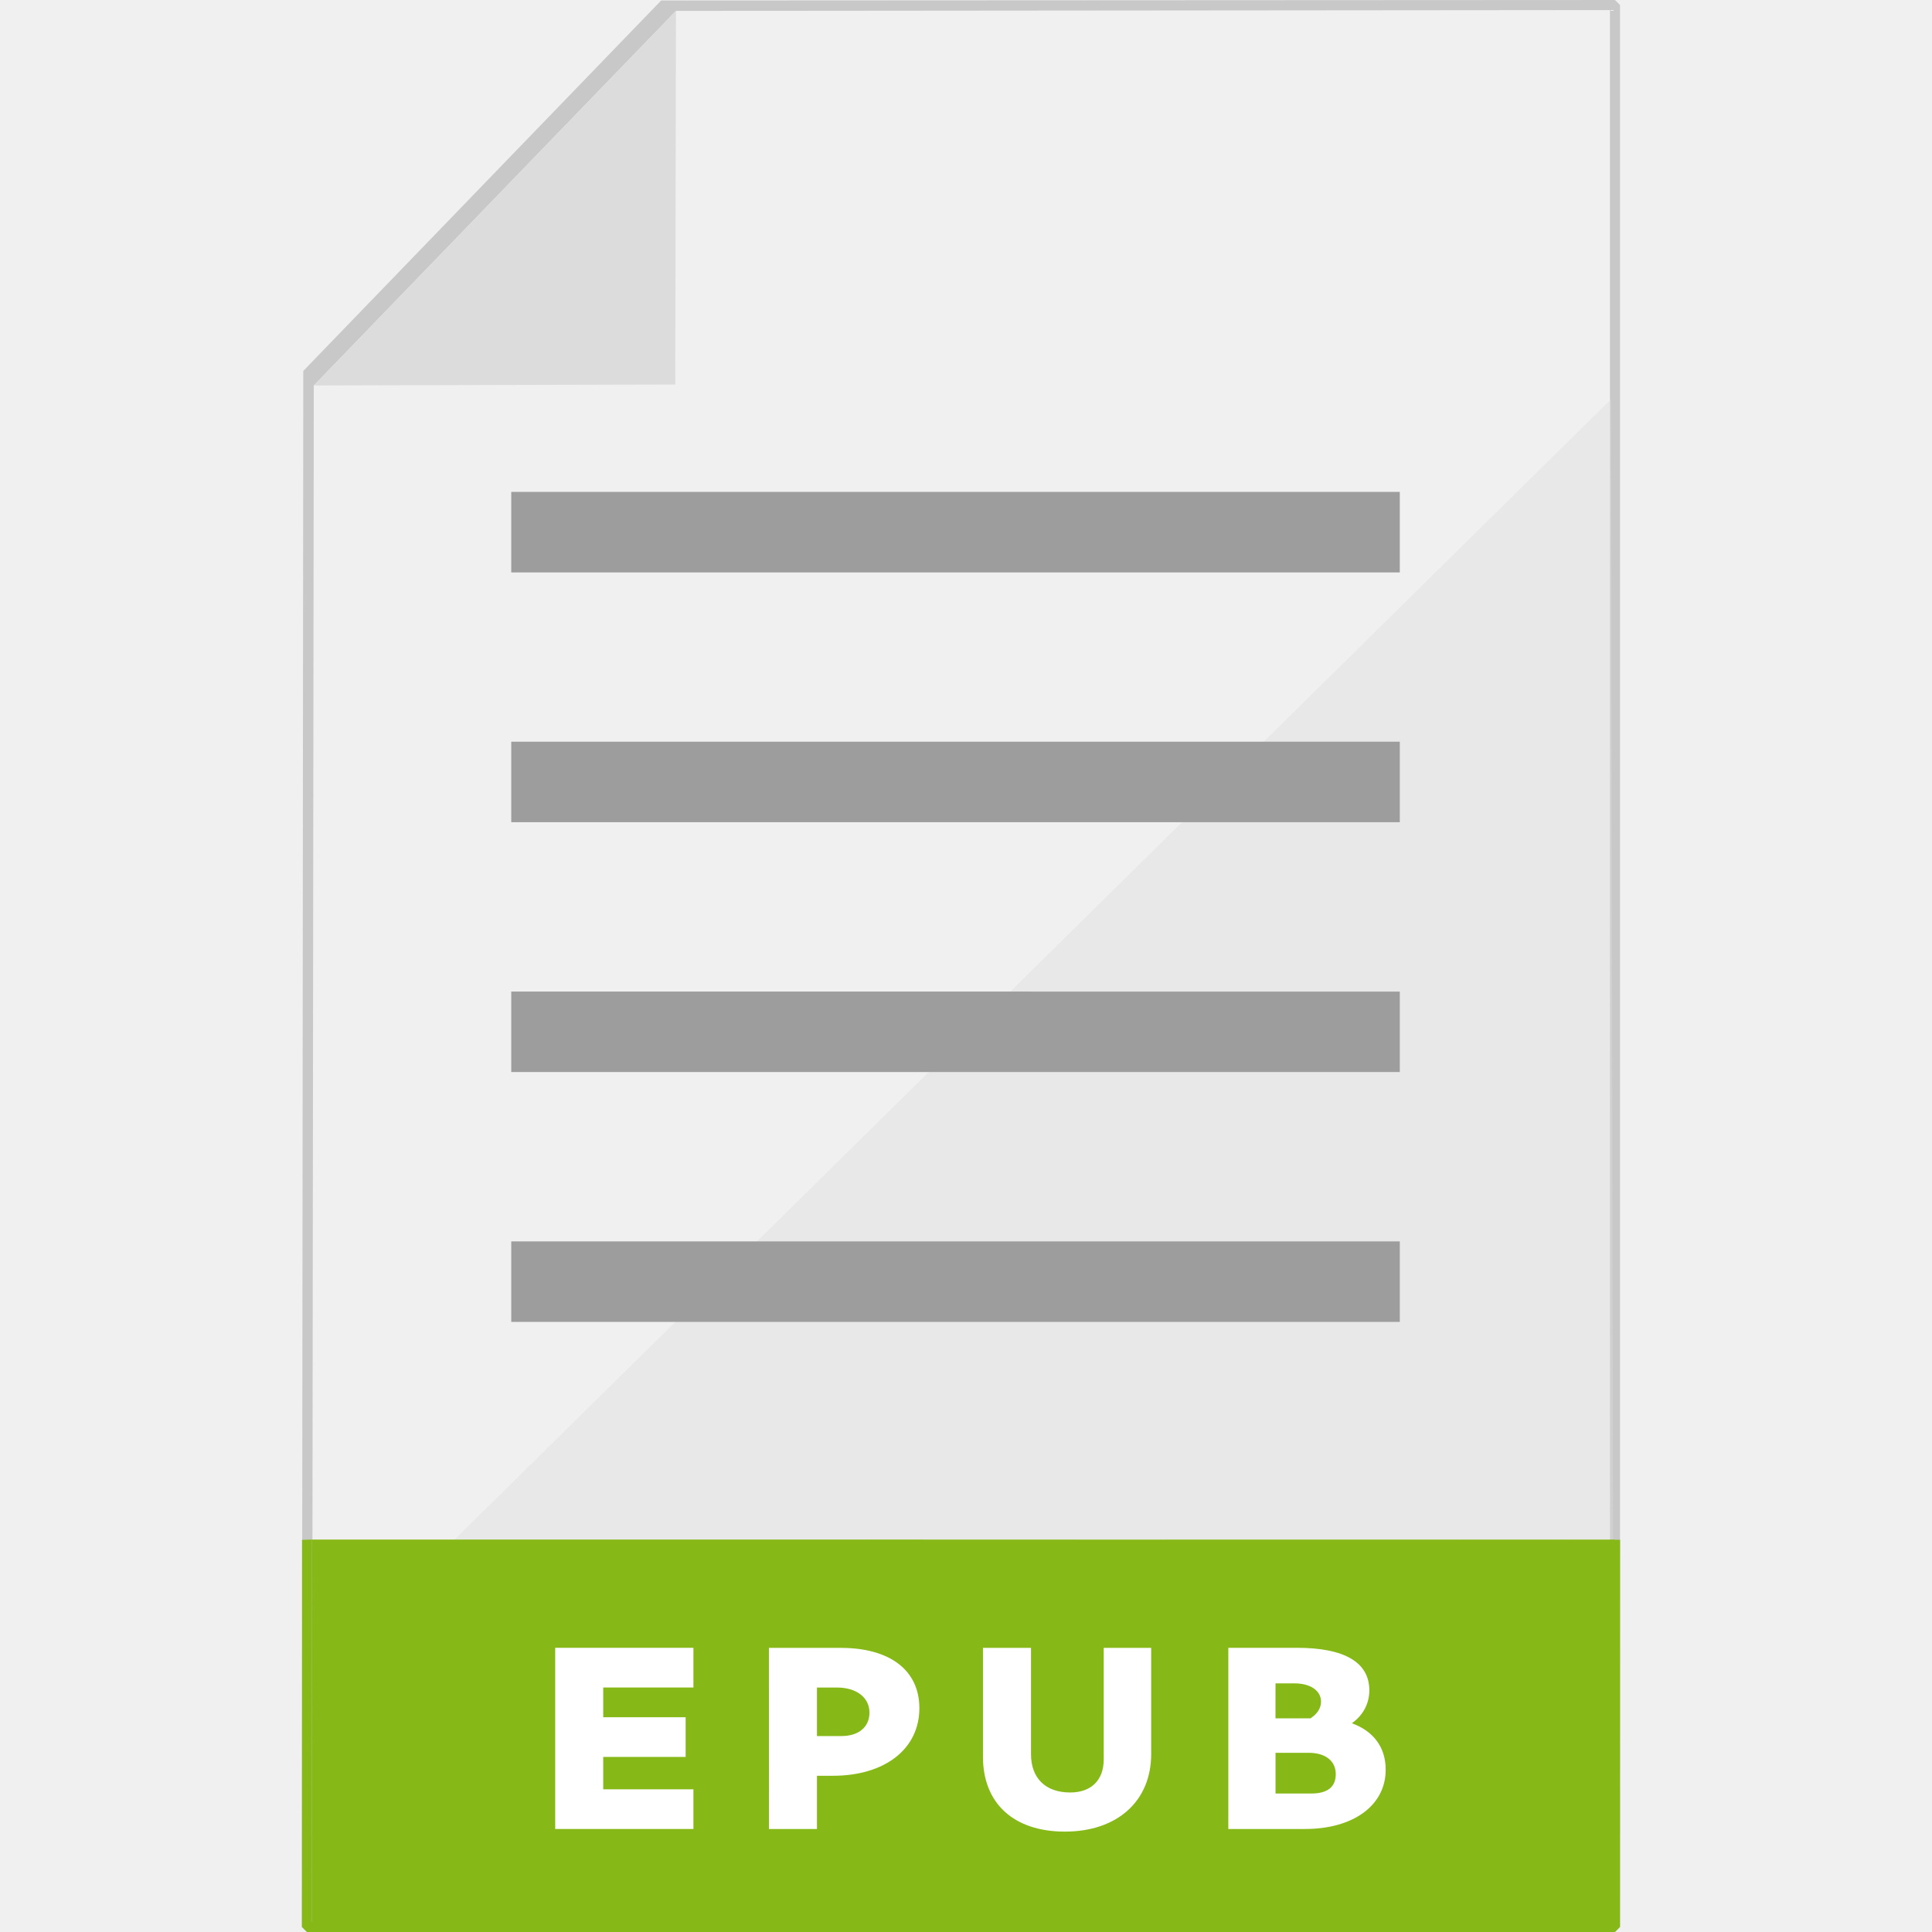
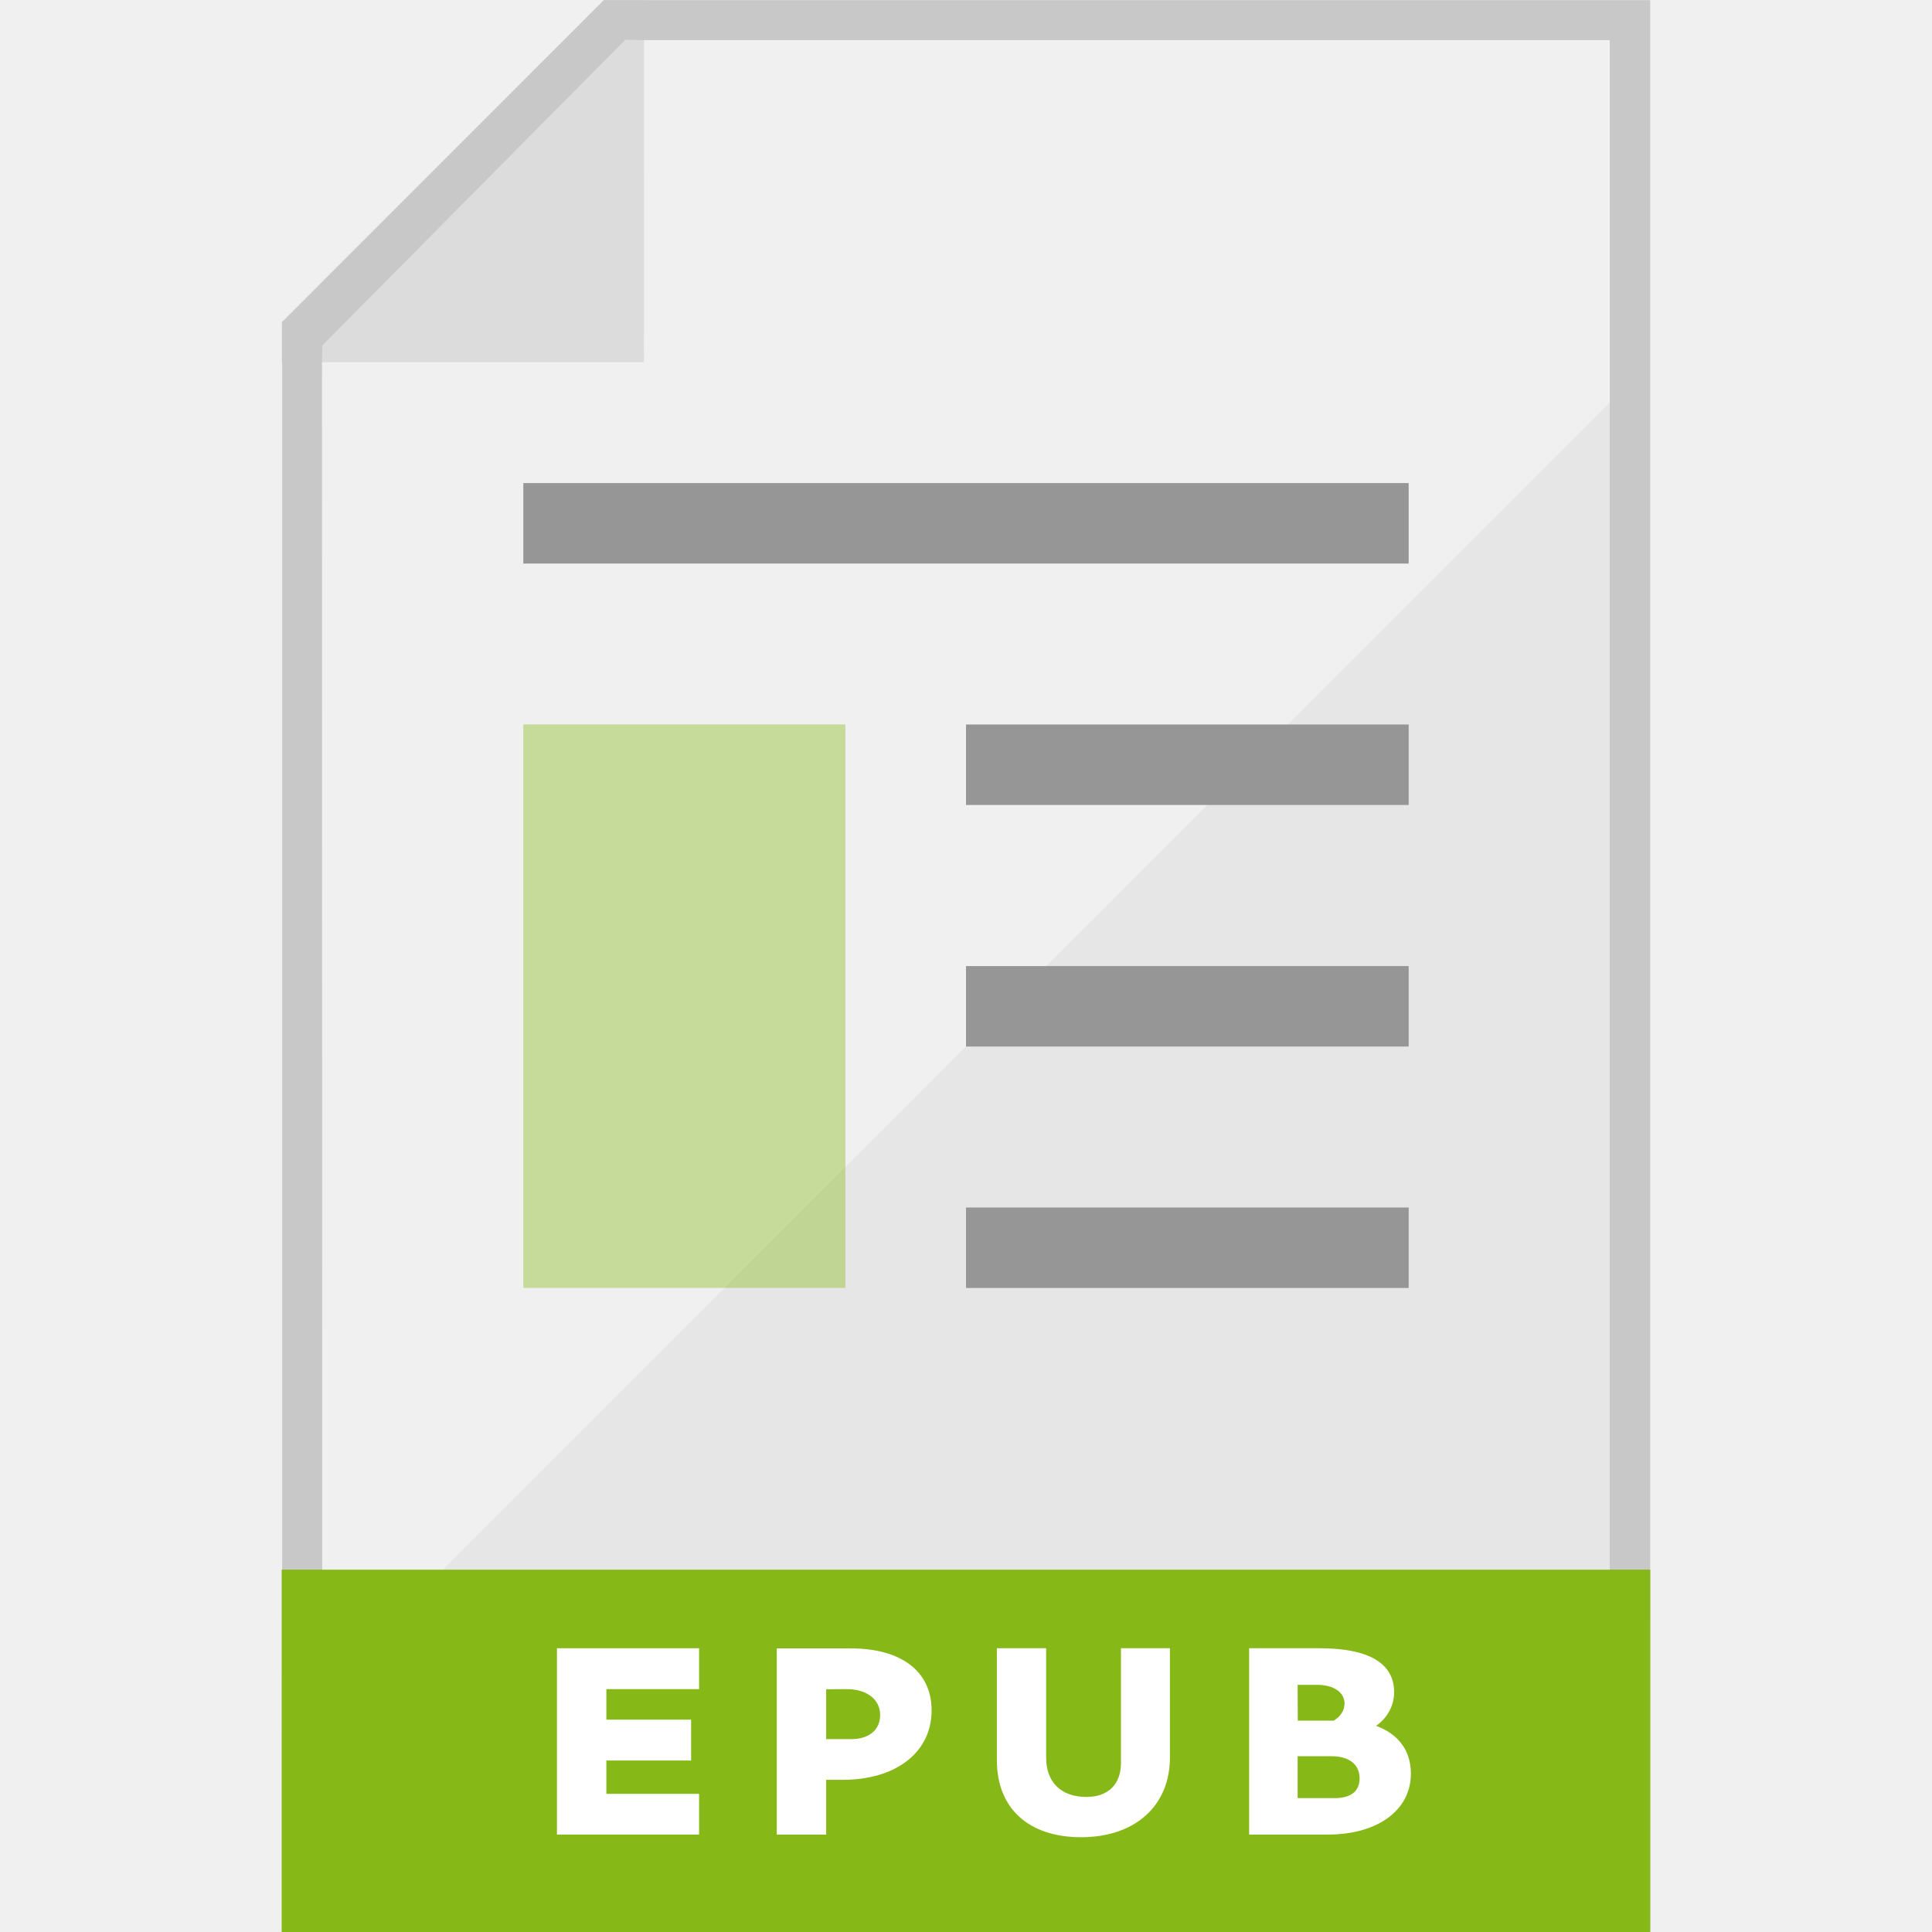
- <svg xmlns="http://www.w3.org/2000/svg" xmlns:xlink="http://www.w3.org/1999/xlink" width="192" height="192" viewBox="0 0 50.8 50.8" version="1.1" id="svg1420">
-   <defs id="defs1414">
-     <linearGradient id="linearGradient928">
-       <stop style="stop-color:#86b918;stop-opacity:1" offset="0" id="stop924" />
-       <stop style="stop-color:#86b918;stop-opacity:1" offset="1" id="stop926" />
+ <svg xmlns="http://www.w3.org/2000/svg" xmlns:xlink="http://www.w3.org/1999/xlink" width="48" height="48" viewBox="0 0 12.7 12.7" version="1.1" id="svg8">
+   <defs id="defs2">
+     <linearGradient id="linearGradient919">
+       <stop style="stop-color:#86b918;stop-opacity:1" offset="0" id="stop915" />
+       <stop style="stop-color:#86b918;stop-opacity:1" offset="1" id="stop917" />
    </linearGradient>
-     <linearGradient id="linearGradient2207">
-       <stop style="stop-color:#f24f47;stop-opacity:1" offset="0" id="stop2203" />
-       <stop style="stop-color:#dd2e25;stop-opacity:1" offset="1" id="stop2205" />
-     </linearGradient>
-     <linearGradient xlink:href="#linearGradient2207" id="linearGradient2209" x1="-7.884" y1="29.337" x2="26.257" y2="29.337" gradientUnits="userSpaceOnUse" />
-     <linearGradient xlink:href="#linearGradient2207" id="linearGradient2216" gradientUnits="userSpaceOnUse" x1="0.814" y1="28.632" x2="22.984" y2="28.021" gradientTransform="matrix(1.003558,0,0,1.008444,-0.01857073,-0.2052796)" />
-     <linearGradient xlink:href="#linearGradient2207" id="linearGradient2276" gradientUnits="userSpaceOnUse" gradientTransform="matrix(1.003499,0,0,1.008355,20.34638,18.33469)" x1="0.814" y1="28.632" x2="17.795" y2="28.647" />
-     <linearGradient xlink:href="#linearGradient928" id="linearGradient2590" gradientUnits="userSpaceOnUse" gradientTransform="matrix(1.003499,0,0,1.008355,20.34638,18.33469)" x1="0.814" y1="28.632" x2="17.795" y2="28.647" />
+     <linearGradient xlink:href="#linearGradient919" id="linearGradient921" x1="4.365" y1="10.98" x2="8.864" y2="10.98" gradientUnits="userSpaceOnUse" gradientTransform="translate(-0.00113736,-4.2278593e-4)" />
  </defs>
  <g id="layer1">
-     <g id="g2588" transform="matrix(0.9999928,0,0,1,-4.240346,-2.365782)" style="stroke-width:1">
-       <g id="g2573" style="stroke-width:1">
-         <path style="color:#000000;font-style:normal;font-variant:normal;font-weight:normal;font-stretch:normal;font-size:medium;line-height:normal;font-family:sans-serif;font-variant-ligatures:normal;font-variant-position:normal;font-variant-caps:normal;font-variant-numeric:normal;font-variant-alternates:normal;font-variant-east-asian:normal;font-feature-settings:normal;font-variation-settings:normal;text-indent:0;text-align:start;text-decoration:none;text-decoration-line:none;text-decoration-style:solid;text-decoration-color:#000000;letter-spacing:normal;word-spacing:normal;text-transform:none;writing-mode:lr-tb;direction:ltr;text-orientation:mixed;dominant-baseline:auto;baseline-shift:baseline;text-anchor:start;white-space:normal;shape-padding:0;shape-margin:0;inline-size:0;clip-rule:nonzero;display:inline;overflow:visible;visibility:visible;isolation:auto;mix-blend-mode:normal;color-interpolation:sRGB;color-interpolation-filters:linearRGB;solid-color:#000000;solid-opacity:1;vector-effect:none;fill:#f0f0f0;fill-opacity:1;fill-rule:nonzero;stroke:none;stroke-width:0.265;stroke-linecap:round;stroke-linejoin:bevel;stroke-miterlimit:4;stroke-dasharray:none;stroke-dashoffset:0;stroke-opacity:1;color-rendering:auto;image-rendering:auto;shape-rendering:auto;text-rendering:auto;enable-background:accumulate;stop-color:#000000" d="m 21.625,2.379 v 0 L 46.573,2.366 V 52.902 H 12.178 l 0.038,-40.784 z" id="path2085" />
-         <path style="color:#000000;font-style:normal;font-variant:normal;font-weight:normal;font-stretch:normal;font-size:medium;line-height:normal;font-family:sans-serif;font-variant-ligatures:normal;font-variant-position:normal;font-variant-caps:normal;font-variant-numeric:normal;font-variant-alternates:normal;font-variant-east-asian:normal;font-feature-settings:normal;font-variation-settings:normal;text-indent:0;text-align:start;text-decoration:none;text-decoration-line:none;text-decoration-style:solid;text-decoration-color:#000000;letter-spacing:normal;word-spacing:normal;text-transform:none;writing-mode:lr-tb;direction:ltr;text-orientation:mixed;dominant-baseline:auto;baseline-shift:baseline;text-anchor:start;white-space:normal;shape-padding:0;shape-margin:0;inline-size:0;clip-rule:nonzero;display:inline;overflow:visible;visibility:visible;isolation:auto;mix-blend-mode:normal;color-interpolation:sRGB;color-interpolation-filters:linearRGB;solid-color:#000000;solid-opacity:1;vector-effect:none;fill:#c7c7c7;fill-opacity:0.969;fill-rule:nonzero;stroke:none;stroke-width:1;stroke-linecap:round;stroke-linejoin:bevel;stroke-miterlimit:4;stroke-dasharray:none;stroke-dashoffset:0;stroke-opacity:1;color-rendering:auto;image-rendering:auto;shape-rendering:auto;text-rendering:auto;enable-background:accumulate;stop-color:#000000" d="m 21.625,2.379 -9.41,9.74 v 0 l -0.037,40.917 0.132,0.131 H 46.705 L 46.838,53.035 V 2.499 L 46.705,2.366 Z m 0.388,0.273 v 0 L 46.573,2.63 V 52.902 H 12.444 l 0.047,-40.401 z" id="path2087" />
-         <g id="path2145" style="opacity:1;stroke-width:1" transform="translate(-0.3340042,-0.6357305)">
-           <path style="color:#000000;font-style:normal;font-variant:normal;font-weight:normal;font-stretch:normal;font-size:medium;line-height:normal;font-family:sans-serif;font-variant-ligatures:normal;font-variant-position:normal;font-variant-caps:normal;font-variant-numeric:normal;font-variant-alternates:normal;font-variant-east-asian:normal;font-feature-settings:normal;font-variation-settings:normal;text-indent:0;text-align:start;text-decoration:none;text-decoration-line:none;text-decoration-style:solid;text-decoration-color:#000000;letter-spacing:normal;word-spacing:normal;text-transform:none;writing-mode:lr-tb;direction:ltr;text-orientation:mixed;dominant-baseline:auto;baseline-shift:baseline;text-anchor:start;white-space:normal;shape-padding:0;shape-margin:0;inline-size:0;clip-rule:nonzero;display:inline;overflow:visible;visibility:visible;isolation:auto;mix-blend-mode:normal;color-interpolation:sRGB;color-interpolation-filters:linearRGB;solid-color:#000000;solid-opacity:1;vector-effect:none;fill:#dcdcdc;fill-opacity:1;fill-rule:nonzero;stroke:none;stroke-width:0.265;stroke-linecap:round;stroke-linejoin:bevel;stroke-miterlimit:4;stroke-dasharray:none;stroke-dashoffset:0;stroke-opacity:0.969;color-rendering:auto;image-rendering:auto;shape-rendering:auto;text-rendering:auto;enable-background:accumulate;stop-color:#000000;stop-opacity:1" d="m 22.33,13.112 -9.505,0.025 9.523,-9.849 z" id="path2150" />
+     <g id="g913" transform="matrix(0.9997433,0,0,0.9999257,4.7540213e-4,0)" style="stroke-width:1">
+       <g id="g883" transform="matrix(0.9999277,0,0,1,0.2646977,0)" style="stroke-width:1">
+         <g id="g875" style="stroke-width:1">
+           <g id="rect837" style="opacity:1;stroke-width:1">
+             <path style="color:#000000;font-style:normal;font-variant:normal;font-weight:normal;font-stretch:normal;font-size:medium;line-height:normal;font-family:sans-serif;font-variant-ligatures:normal;font-variant-position:normal;font-variant-caps:normal;font-variant-numeric:normal;font-variant-alternates:normal;font-variant-east-asian:normal;font-feature-settings:normal;font-variation-settings:normal;text-indent:0;text-align:start;text-decoration:none;text-decoration-line:none;text-decoration-style:solid;text-decoration-color:#000000;letter-spacing:normal;word-spacing:normal;text-transform:none;writing-mode:lr-tb;direction:ltr;text-orientation:mixed;dominant-baseline:auto;baseline-shift:baseline;text-anchor:start;white-space:normal;shape-padding:0;shape-margin:0;inline-size:0;clip-rule:nonzero;display:inline;overflow:visible;visibility:visible;isolation:auto;mix-blend-mode:normal;color-interpolation:sRGB;color-interpolation-filters:linearRGB;solid-color:#000000;solid-opacity:1;vector-effect:none;fill:#f0f0f0;fill-opacity:1;fill-rule:nonzero;stroke:none;stroke-width:0.265;stroke-linecap:round;stroke-linejoin:miter;stroke-miterlimit:4;stroke-dasharray:none;stroke-dashoffset:0;stroke-opacity:1;color-rendering:auto;image-rendering:auto;shape-rendering:auto;text-rendering:auto;enable-background:accumulate;stop-color:#000000;stop-opacity:1" d="m 3.969,0 h 4.829e-4 6.614 V 12.7 H 1.587 V 2.381 Z" id="path849" />
+           </g>
+           <path id="path843" style="fill:#dcdcdc;fill-opacity:1;stroke:none;stroke-width:0.053;stroke-linecap:round;stroke-linejoin:miter;stroke-miterlimit:4;stroke-dasharray:none" d="m 3.969,2.381 -2.382,7.92e-5 V 2.117 L 3.705,0 h 0.265 z" />
+           <path id="path853" style="opacity:0.5;fill:#dcdcdc;fill-opacity:1;stroke:none;stroke-width:0.053;stroke-linecap:round;stroke-linejoin:miter;stroke-miterlimit:4;stroke-dasharray:none" d="M 10.585,12.701 H 1.588 V 11.378 L 10.585,2.381 Z" />
+           <path style="color:#000000;font-style:normal;font-variant:normal;font-weight:normal;font-stretch:normal;font-size:medium;line-height:normal;font-family:sans-serif;font-variant-ligatures:normal;font-variant-position:normal;font-variant-caps:normal;font-variant-numeric:normal;font-variant-alternates:normal;font-variant-east-asian:normal;font-feature-settings:normal;font-variation-settings:normal;text-indent:0;text-align:start;text-decoration:none;text-decoration-line:none;text-decoration-style:solid;text-decoration-color:#000000;letter-spacing:normal;word-spacing:normal;text-transform:none;writing-mode:lr-tb;direction:ltr;text-orientation:mixed;dominant-baseline:auto;baseline-shift:baseline;text-anchor:start;white-space:normal;shape-padding:0;shape-margin:0;inline-size:0;clip-rule:nonzero;display:inline;overflow:visible;visibility:visible;isolation:auto;mix-blend-mode:normal;color-interpolation:sRGB;color-interpolation-filters:linearRGB;solid-color:#000000;solid-opacity:1;vector-effect:none;fill:#c8c8c8;fill-opacity:1;fill-rule:nonzero;stroke:none;stroke-width:1;stroke-linecap:round;stroke-linejoin:miter;stroke-miterlimit:4;stroke-dasharray:none;stroke-dashoffset:0;stroke-opacity:1;color-rendering:auto;image-rendering:auto;shape-rendering:auto;text-rendering:auto;enable-background:accumulate;stop-color:#000000" d="M 3.706,9.2227376e-4 1.59,2.118 v 0 L 1.59,12.7 H 10.586 V 9.2227376e-4 Z M 3.847,0.261 l 0.122,0.003 6.351,-8.81e-6 V 12.436 H 1.854 l -0.002,-10.055 0.002,-0.11 z" id="path851" />
        </g>
      </g>
-       <path id="path2246" style="opacity:0.4;fill:#dcdcdc;fill-opacity:1;stroke:none;stroke-width:1.058;stroke-linecap:round;stroke-linejoin:bevel;stroke-miterlimit:4;stroke-dasharray:none;stroke-opacity:0.969" d="M 46.655,42.849 16.008,43.03 46.6,12.864 Z" />
-       <g id="g2490" style="stroke-width:1">
-         <g id="rect2154" style="opacity:1;stroke-width:1;stroke-miterlimit:4;stroke-dasharray:none" transform="matrix(0.999941,0,0,0.9999113,20.32544,18.53992)">
-           <path style="color:#000000;font-style:normal;font-variant:normal;font-weight:normal;font-stretch:normal;font-size:medium;line-height:normal;font-family:sans-serif;font-variant-ligatures:normal;font-variant-position:normal;font-variant-caps:normal;font-variant-numeric:normal;font-variant-alternates:normal;font-variant-east-asian:normal;font-feature-settings:normal;font-variation-settings:normal;text-indent:0;text-align:start;text-decoration:none;text-decoration-line:none;text-decoration-style:solid;text-decoration-color:#000000;letter-spacing:normal;word-spacing:normal;text-transform:none;writing-mode:lr-tb;direction:ltr;text-orientation:mixed;dominant-baseline:auto;baseline-shift:baseline;text-anchor:start;white-space:normal;shape-padding:0;shape-margin:0;inline-size:0;clip-rule:nonzero;display:inline;overflow:visible;visibility:visible;isolation:auto;mix-blend-mode:normal;color-interpolation:sRGB;color-interpolation-filters:linearRGB;solid-color:#000000;solid-opacity:1;vector-effect:none;fill:#86b918;fill-opacity:1;fill-rule:nonzero;stroke:none;stroke-width:1;stroke-linecap:round;stroke-linejoin:bevel;stroke-miterlimit:4;stroke-dasharray:none;stroke-dashoffset:0;stroke-opacity:1;color-rendering:auto;image-rendering:auto;shape-rendering:auto;text-rendering:auto;enable-background:accumulate;stop-color:#000000" d="m -7.891,24.309 -0.253,0.008 -0.003,10.179 0.133,0.133 H 26.38 l 0.133,-0.133 0.002,-10.181 v 0 z m 0,0 34.14,0.002 -6.58e-4,10.054 H -7.882 Z" id="path2161" />
-         </g>
-         <path style="color:#000000;font-style:normal;font-variant:normal;font-weight:normal;font-stretch:normal;font-size:medium;line-height:normal;font-family:sans-serif;font-variant-ligatures:normal;font-variant-position:normal;font-variant-caps:normal;font-variant-numeric:normal;font-variant-alternates:normal;font-variant-east-asian:normal;font-feature-settings:normal;font-variation-settings:normal;text-indent:0;text-align:start;text-decoration:none;text-decoration-line:none;text-decoration-style:solid;text-decoration-color:#000000;letter-spacing:normal;word-spacing:normal;text-transform:none;writing-mode:lr-tb;direction:ltr;text-orientation:mixed;dominant-baseline:auto;baseline-shift:baseline;text-anchor:start;white-space:normal;shape-padding:0;shape-margin:0;inline-size:0;clip-rule:nonzero;display:inline;overflow:visible;visibility:visible;isolation:auto;mix-blend-mode:normal;color-interpolation:sRGB;color-interpolation-filters:linearRGB;solid-color:#000000;solid-opacity:1;vector-effect:none;fill:url(#linearGradient2590);fill-opacity:1;fill-rule:nonzero;stroke:none;stroke-width:1;stroke-linecap:round;stroke-linejoin:bevel;stroke-miterlimit:4;stroke-dasharray:none;stroke-dashoffset:0;stroke-opacity:1;color-rendering:auto;image-rendering:auto;shape-rendering:auto;text-rendering:auto;enable-background:accumulate;stop-color:#000000" d="m 12.435,42.847 34.26,0.002 -6.6e-4,10.138 H 12.444 Z" id="path2159" />
-       </g>
-       <g aria-label="E P U B" transform="scale(1.031311,0.9696399)" id="text2959" style="font-style:normal;font-weight:normal;font-size:28.309px;line-height:1.25;font-family:sans-serif;fill:#000000;fill-opacity:1;stroke:none;stroke-width:0.265">
-         <path d="m 18.267,52.037 h 3.524 v -1.076 h -2.3 v -0.878 h 2.102 v -1.076 h -2.102 v -0.807 h 2.3 v -1.076 h -3.524 z" style="font-style:normal;font-variant:normal;font-weight:800;font-stretch:normal;font-size:7.077px;font-family:Cantarell;-inkscape-font-specification:'Cantarell Ultra-Bold';fill:#ffffff;stroke-width:0.265" id="path930" />
-         <path d="m 23.717,52.037 h 1.224 V 50.594 h 0.403 c 1.331,0 2.208,-0.729 2.208,-1.833 0,-1.026 -0.75,-1.635 -2.003,-1.635 h -1.833 z m 1.734,-3.836 c 0.495,0 0.828,0.269 0.828,0.679 0,0.396 -0.276,0.637 -0.715,0.637 h -0.623 v -1.316 z" style="font-style:normal;font-variant:normal;font-weight:800;font-stretch:normal;font-size:7.077px;font-family:Cantarell;-inkscape-font-specification:'Cantarell Ultra-Bold';fill:#ffffff;stroke-width:0.265" id="path932" />
-         <path d="m 31.261,52.108 c 1.338,0 2.201,-0.828 2.201,-2.102 v -2.88 h -1.21 v 3.022 c 0,0.566 -0.318,0.899 -0.856,0.899 -0.63,0 -0.998,-0.389 -0.998,-1.04 V 47.126 H 29.173 v 2.951 c 0,1.267 0.786,2.031 2.088,2.031 z" style="font-style:normal;font-variant:normal;font-weight:800;font-stretch:normal;font-size:7.077px;font-family:Cantarell;-inkscape-font-specification:'Cantarell Ultra-Bold';fill:#ffffff;stroke-width:0.265" id="path934" />
-         <path d="m 35.429,52.037 h 1.953 c 1.239,0 2.059,-0.644 2.059,-1.607 0,-0.609 -0.311,-1.047 -0.863,-1.26 0.283,-0.212 0.446,-0.531 0.446,-0.892 0,-0.757 -0.63,-1.154 -1.84,-1.154 h -1.755 z m 1.203,-3.949 h 0.481 c 0.41,0 0.679,0.198 0.679,0.495 0,0.177 -0.092,0.333 -0.269,0.453 h -0.892 z m 0,2.987 v -1.104 h 0.842 c 0.439,0 0.694,0.226 0.694,0.58 0,0.347 -0.212,0.524 -0.623,0.524 z" style="font-style:normal;font-variant:normal;font-weight:800;font-stretch:normal;font-size:7.077px;font-family:Cantarell;-inkscape-font-specification:'Cantarell Ultra-Bold';fill:#ffffff;stroke-width:0.265" id="path936" />
+       <g id="rect862" style="opacity:1;stroke-width:1" transform="translate(-0.1302431,0.3982091)">
+         <path style="color:#000000;font-style:normal;font-variant:normal;font-weight:normal;font-stretch:normal;font-size:medium;line-height:normal;font-family:sans-serif;font-variant-ligatures:normal;font-variant-position:normal;font-variant-caps:normal;font-variant-numeric:normal;font-variant-alternates:normal;font-variant-east-asian:normal;font-feature-settings:normal;font-variation-settings:normal;text-indent:0;text-align:start;text-decoration:none;text-decoration-line:none;text-decoration-style:solid;text-decoration-color:#000000;letter-spacing:normal;word-spacing:normal;text-transform:none;writing-mode:lr-tb;direction:ltr;text-orientation:mixed;dominant-baseline:auto;baseline-shift:baseline;text-anchor:start;white-space:normal;shape-padding:0;shape-margin:0;inline-size:0;clip-rule:nonzero;display:inline;overflow:visible;visibility:visible;isolation:auto;mix-blend-mode:normal;color-interpolation:sRGB;color-interpolation-filters:linearRGB;solid-color:#000000;solid-opacity:1;vector-effect:none;fill:url(#linearGradient921);fill-opacity:1;fill-rule:nonzero;stroke:none;stroke-width:0.265;stroke-linecap:round;stroke-linejoin:miter;stroke-miterlimit:4;stroke-dasharray:none;stroke-dashoffset:0;stroke-opacity:1;color-rendering:auto;image-rendering:auto;shape-rendering:auto;text-rendering:auto;enable-background:accumulate;stop-color:#000000;stop-opacity:1" d="m 1.982,9.921 h 8.997 l -1.3e-4,2.38 -8.997,0.001 z" id="path867" />
+         <path style="color:#000000;font-style:normal;font-variant:normal;font-weight:normal;font-stretch:normal;font-size:medium;line-height:normal;font-family:sans-serif;font-variant-ligatures:normal;font-variant-position:normal;font-variant-caps:normal;font-variant-numeric:normal;font-variant-alternates:normal;font-variant-east-asian:normal;font-feature-settings:normal;font-variation-settings:normal;text-indent:0;text-align:start;text-decoration:none;text-decoration-line:none;text-decoration-style:solid;text-decoration-color:#000000;letter-spacing:normal;word-spacing:normal;text-transform:none;writing-mode:lr-tb;direction:ltr;text-orientation:mixed;dominant-baseline:auto;baseline-shift:baseline;text-anchor:start;white-space:normal;shape-padding:0;shape-margin:0;inline-size:0;clip-rule:nonzero;display:inline;overflow:visible;visibility:visible;isolation:auto;mix-blend-mode:normal;color-interpolation:sRGB;color-interpolation-filters:linearRGB;solid-color:#000000;solid-opacity:1;vector-effect:none;fill:#86b918;fill-opacity:1;fill-rule:nonzero;stroke:none;stroke-width:1;stroke-linecap:round;stroke-linejoin:miter;stroke-miterlimit:4;stroke-dasharray:none;stroke-dashoffset:0;stroke-opacity:1;color-rendering:auto;image-rendering:auto;shape-rendering:auto;text-rendering:auto;enable-background:accumulate;stop-color:#000000;stop-opacity:1" d="m 1.984,9.922 v 0.133 2.248 h 8.996 V 9.922 Z m 0.264,-9.113e-4 h 8.467 l 1.3e-4,2.118 H 2.248 Z" id="path869" />
      </g>
    </g>
-     <path style="color:#000000;font-style:normal;font-variant:normal;font-weight:normal;font-stretch:normal;font-size:medium;line-height:normal;font-family:sans-serif;font-variant-ligatures:normal;font-variant-position:normal;font-variant-caps:normal;font-variant-numeric:normal;font-variant-alternates:normal;font-variant-east-asian:normal;font-feature-settings:normal;font-variation-settings:normal;text-indent:0;text-align:start;text-decoration:none;text-decoration-line:none;text-decoration-style:solid;text-decoration-color:#000000;letter-spacing:normal;word-spacing:normal;text-transform:none;writing-mode:lr-tb;direction:ltr;text-orientation:mixed;dominant-baseline:auto;baseline-shift:baseline;text-anchor:start;white-space:normal;shape-padding:0;shape-margin:0;inline-size:0;clip-rule:nonzero;display:inline;overflow:visible;visibility:visible;opacity:1;isolation:auto;mix-blend-mode:normal;color-interpolation:sRGB;color-interpolation-filters:linearRGB;solid-color:#000000;solid-opacity:1;vector-effect:none;fill:#9d9d9d;fill-opacity:1;fill-rule:nonzero;stroke:none;stroke-linecap:butt;stroke-linejoin:miter;stroke-miterlimit:4;stroke-dasharray:none;stroke-dashoffset:0;stroke-opacity:1;color-rendering:auto;image-rendering:auto;shape-rendering:auto;text-rendering:auto;enable-background:accumulate;stop-color:#000000;stop-opacity:1" d="m 13.443,12.934 v 2.117 h 23.363 v -2.117 z" id="path965" />
-     <path style="color:#000000;font-style:normal;font-variant:normal;font-weight:normal;font-stretch:normal;font-size:medium;line-height:normal;font-family:sans-serif;font-variant-ligatures:normal;font-variant-position:normal;font-variant-caps:normal;font-variant-numeric:normal;font-variant-alternates:normal;font-variant-east-asian:normal;font-feature-settings:normal;font-variation-settings:normal;text-indent:0;text-align:start;text-decoration:none;text-decoration-line:none;text-decoration-style:solid;text-decoration-color:#000000;letter-spacing:normal;word-spacing:normal;text-transform:none;writing-mode:lr-tb;direction:ltr;text-orientation:mixed;dominant-baseline:auto;baseline-shift:baseline;text-anchor:start;white-space:normal;shape-padding:0;shape-margin:0;inline-size:0;clip-rule:nonzero;display:inline;overflow:visible;visibility:visible;opacity:1;isolation:auto;mix-blend-mode:normal;color-interpolation:sRGB;color-interpolation-filters:linearRGB;solid-color:#000000;solid-opacity:1;vector-effect:none;fill:#9d9d9d;fill-opacity:1;fill-rule:nonzero;stroke:none;stroke-linecap:butt;stroke-linejoin:miter;stroke-miterlimit:4;stroke-dasharray:none;stroke-dashoffset:0;stroke-opacity:1;color-rendering:auto;image-rendering:auto;shape-rendering:auto;text-rendering:auto;enable-background:accumulate;stop-color:#000000;stop-opacity:1" d="m 13.443,19.502 v 2.117 h 23.363 v -2.117 z" id="path965-5" />
-     <path style="color:#000000;font-style:normal;font-variant:normal;font-weight:normal;font-stretch:normal;font-size:medium;line-height:normal;font-family:sans-serif;font-variant-ligatures:normal;font-variant-position:normal;font-variant-caps:normal;font-variant-numeric:normal;font-variant-alternates:normal;font-variant-east-asian:normal;font-feature-settings:normal;font-variation-settings:normal;text-indent:0;text-align:start;text-decoration:none;text-decoration-line:none;text-decoration-style:solid;text-decoration-color:#000000;letter-spacing:normal;word-spacing:normal;text-transform:none;writing-mode:lr-tb;direction:ltr;text-orientation:mixed;dominant-baseline:auto;baseline-shift:baseline;text-anchor:start;white-space:normal;shape-padding:0;shape-margin:0;inline-size:0;clip-rule:nonzero;display:inline;overflow:visible;visibility:visible;opacity:1;isolation:auto;mix-blend-mode:normal;color-interpolation:sRGB;color-interpolation-filters:linearRGB;solid-color:#000000;solid-opacity:1;vector-effect:none;fill:#9d9d9d;fill-opacity:1;fill-rule:nonzero;stroke:none;stroke-linecap:butt;stroke-linejoin:miter;stroke-miterlimit:4;stroke-dasharray:none;stroke-dashoffset:0;stroke-opacity:1;color-rendering:auto;image-rendering:auto;shape-rendering:auto;text-rendering:auto;enable-background:accumulate;stop-color:#000000;stop-opacity:1" d="M 13.443,26.072 V 28.188 h 23.363 v -2.115 z" id="path965-2" />
-     <path style="color:#000000;font-style:normal;font-variant:normal;font-weight:normal;font-stretch:normal;font-size:medium;line-height:normal;font-family:sans-serif;font-variant-ligatures:normal;font-variant-position:normal;font-variant-caps:normal;font-variant-numeric:normal;font-variant-alternates:normal;font-variant-east-asian:normal;font-feature-settings:normal;font-variation-settings:normal;text-indent:0;text-align:start;text-decoration:none;text-decoration-line:none;text-decoration-style:solid;text-decoration-color:#000000;letter-spacing:normal;word-spacing:normal;text-transform:none;writing-mode:lr-tb;direction:ltr;text-orientation:mixed;dominant-baseline:auto;baseline-shift:baseline;text-anchor:start;white-space:normal;shape-padding:0;shape-margin:0;inline-size:0;clip-rule:nonzero;display:inline;overflow:visible;visibility:visible;opacity:1;isolation:auto;mix-blend-mode:normal;color-interpolation:sRGB;color-interpolation-filters:linearRGB;solid-color:#000000;solid-opacity:1;vector-effect:none;fill:#9d9d9d;fill-opacity:1;fill-rule:nonzero;stroke:none;stroke-linecap:butt;stroke-linejoin:miter;stroke-miterlimit:4;stroke-dasharray:none;stroke-dashoffset:0;stroke-opacity:1;color-rendering:auto;image-rendering:auto;shape-rendering:auto;text-rendering:auto;enable-background:accumulate;stop-color:#000000;stop-opacity:1" d="m 13.443,32.641 v 2.117 h 23.363 v -2.117 z" id="path965-1" />
+     <g aria-label="E P U B" transform="scale(1.031307,0.9696434)" id="text2959" style="font-style:normal;font-weight:normal;font-size:7.278px;line-height:1.25;font-family:sans-serif;fill:#000000;fill-opacity:1;stroke:none;stroke-width:0.265">
+       <path d="m 3.55,12.437 h 0.906 V 12.161 H 3.865 V 11.935 H 4.405 V 11.658 H 3.865 v -0.207 h 0.591 v -0.277 h -0.906 z" style="font-style:normal;font-variant:normal;font-weight:800;font-stretch:normal;font-size:1.82px;font-family:Cantarell;-inkscape-font-specification:'Cantarell Ultra-Bold';fill:#ffffff;stroke-width:0.265" id="path913" />
+       <path d="m 4.951,12.437 h 0.315 v -0.371 h 0.104 c 0.342,0 0.568,-0.187 0.568,-0.471 0,-0.264 -0.193,-0.42 -0.515,-0.42 H 4.951 Z m 0.446,-0.986 c 0.127,0 0.213,0.069 0.213,0.175 0,0.102 -0.071,0.164 -0.184,0.164 H 5.266 v -0.338 z" style="font-style:normal;font-variant:normal;font-weight:800;font-stretch:normal;font-size:1.82px;font-family:Cantarell;-inkscape-font-specification:'Cantarell Ultra-Bold';fill:#ffffff;stroke-width:0.265" id="path915" />
+       <path d="m 6.891,12.455 c 0.344,0 0.566,-0.213 0.566,-0.54 V 11.174 H 7.145 v 0.777 c 0,0.146 -0.082,0.231 -0.22,0.231 -0.162,0 -0.257,-0.1 -0.257,-0.267 V 11.174 H 6.354 v 0.759 c 0,0.326 0.202,0.522 0.537,0.522 z" style="font-style:normal;font-variant:normal;font-weight:800;font-stretch:normal;font-size:1.82px;font-family:Cantarell;-inkscape-font-specification:'Cantarell Ultra-Bold';fill:#ffffff;stroke-width:0.265" id="path917" />
+       <path d="M 7.962,12.437 H 8.464 c 0.318,0 0.529,-0.166 0.529,-0.413 0,-0.156 -0.08,-0.269 -0.222,-0.324 0.073,-0.055 0.115,-0.136 0.115,-0.229 0,-0.195 -0.162,-0.297 -0.473,-0.297 h -0.451 z m 0.309,-1.015 h 0.124 c 0.106,0 0.175,0.051 0.175,0.127 0,0.045 -0.024,0.086 -0.069,0.116 H 8.272 Z m 0,0.768 v -0.284 h 0.217 c 0.113,0 0.178,0.058 0.178,0.149 0,0.089 -0.055,0.135 -0.16,0.135 z" style="font-style:normal;font-variant:normal;font-weight:800;font-stretch:normal;font-size:1.82px;font-family:Cantarell;-inkscape-font-specification:'Cantarell Ultra-Bold';fill:#ffffff;stroke-width:0.265" id="path919" />
+     </g>
+     <g id="g861">
+       <path style="fill:none;stroke:#969696;stroke-width:0.529;stroke-linecap:butt;stroke-linejoin:miter;stroke-miterlimit:4;stroke-dasharray:none;stroke-opacity:1" d="M 3.44,3.44 H 9.26" id="path850" />
+       <path style="fill:none;stroke:#969696;stroke-width:0.529;stroke-linecap:butt;stroke-linejoin:miter;stroke-miterlimit:4;stroke-dasharray:none;stroke-opacity:1" d="M 6.35,5.027 H 9.26" id="path850-6" />
+       <path style="fill:none;stroke:#969696;stroke-width:0.529;stroke-linecap:butt;stroke-linejoin:miter;stroke-miterlimit:4;stroke-dasharray:none;stroke-opacity:1" d="M 6.35,6.615 H 9.26" id="path850-6-7" />
+       <path style="fill:none;stroke:#969696;stroke-width:0.529;stroke-linecap:butt;stroke-linejoin:miter;stroke-miterlimit:4;stroke-dasharray:none;stroke-opacity:1" d="M 6.35,8.202 H 9.26" id="path850-6-5" />
+       <rect style="opacity:0.4;fill:#86b918;fill-opacity:1;stroke:none;stroke-width:0.529;stroke-linecap:round;stroke-linejoin:miter;stroke-miterlimit:4;stroke-dasharray:none" id="rect921" width="2.117" height="3.704" x="3.44" y="4.762" />
+     </g>
  </g>
</svg>
